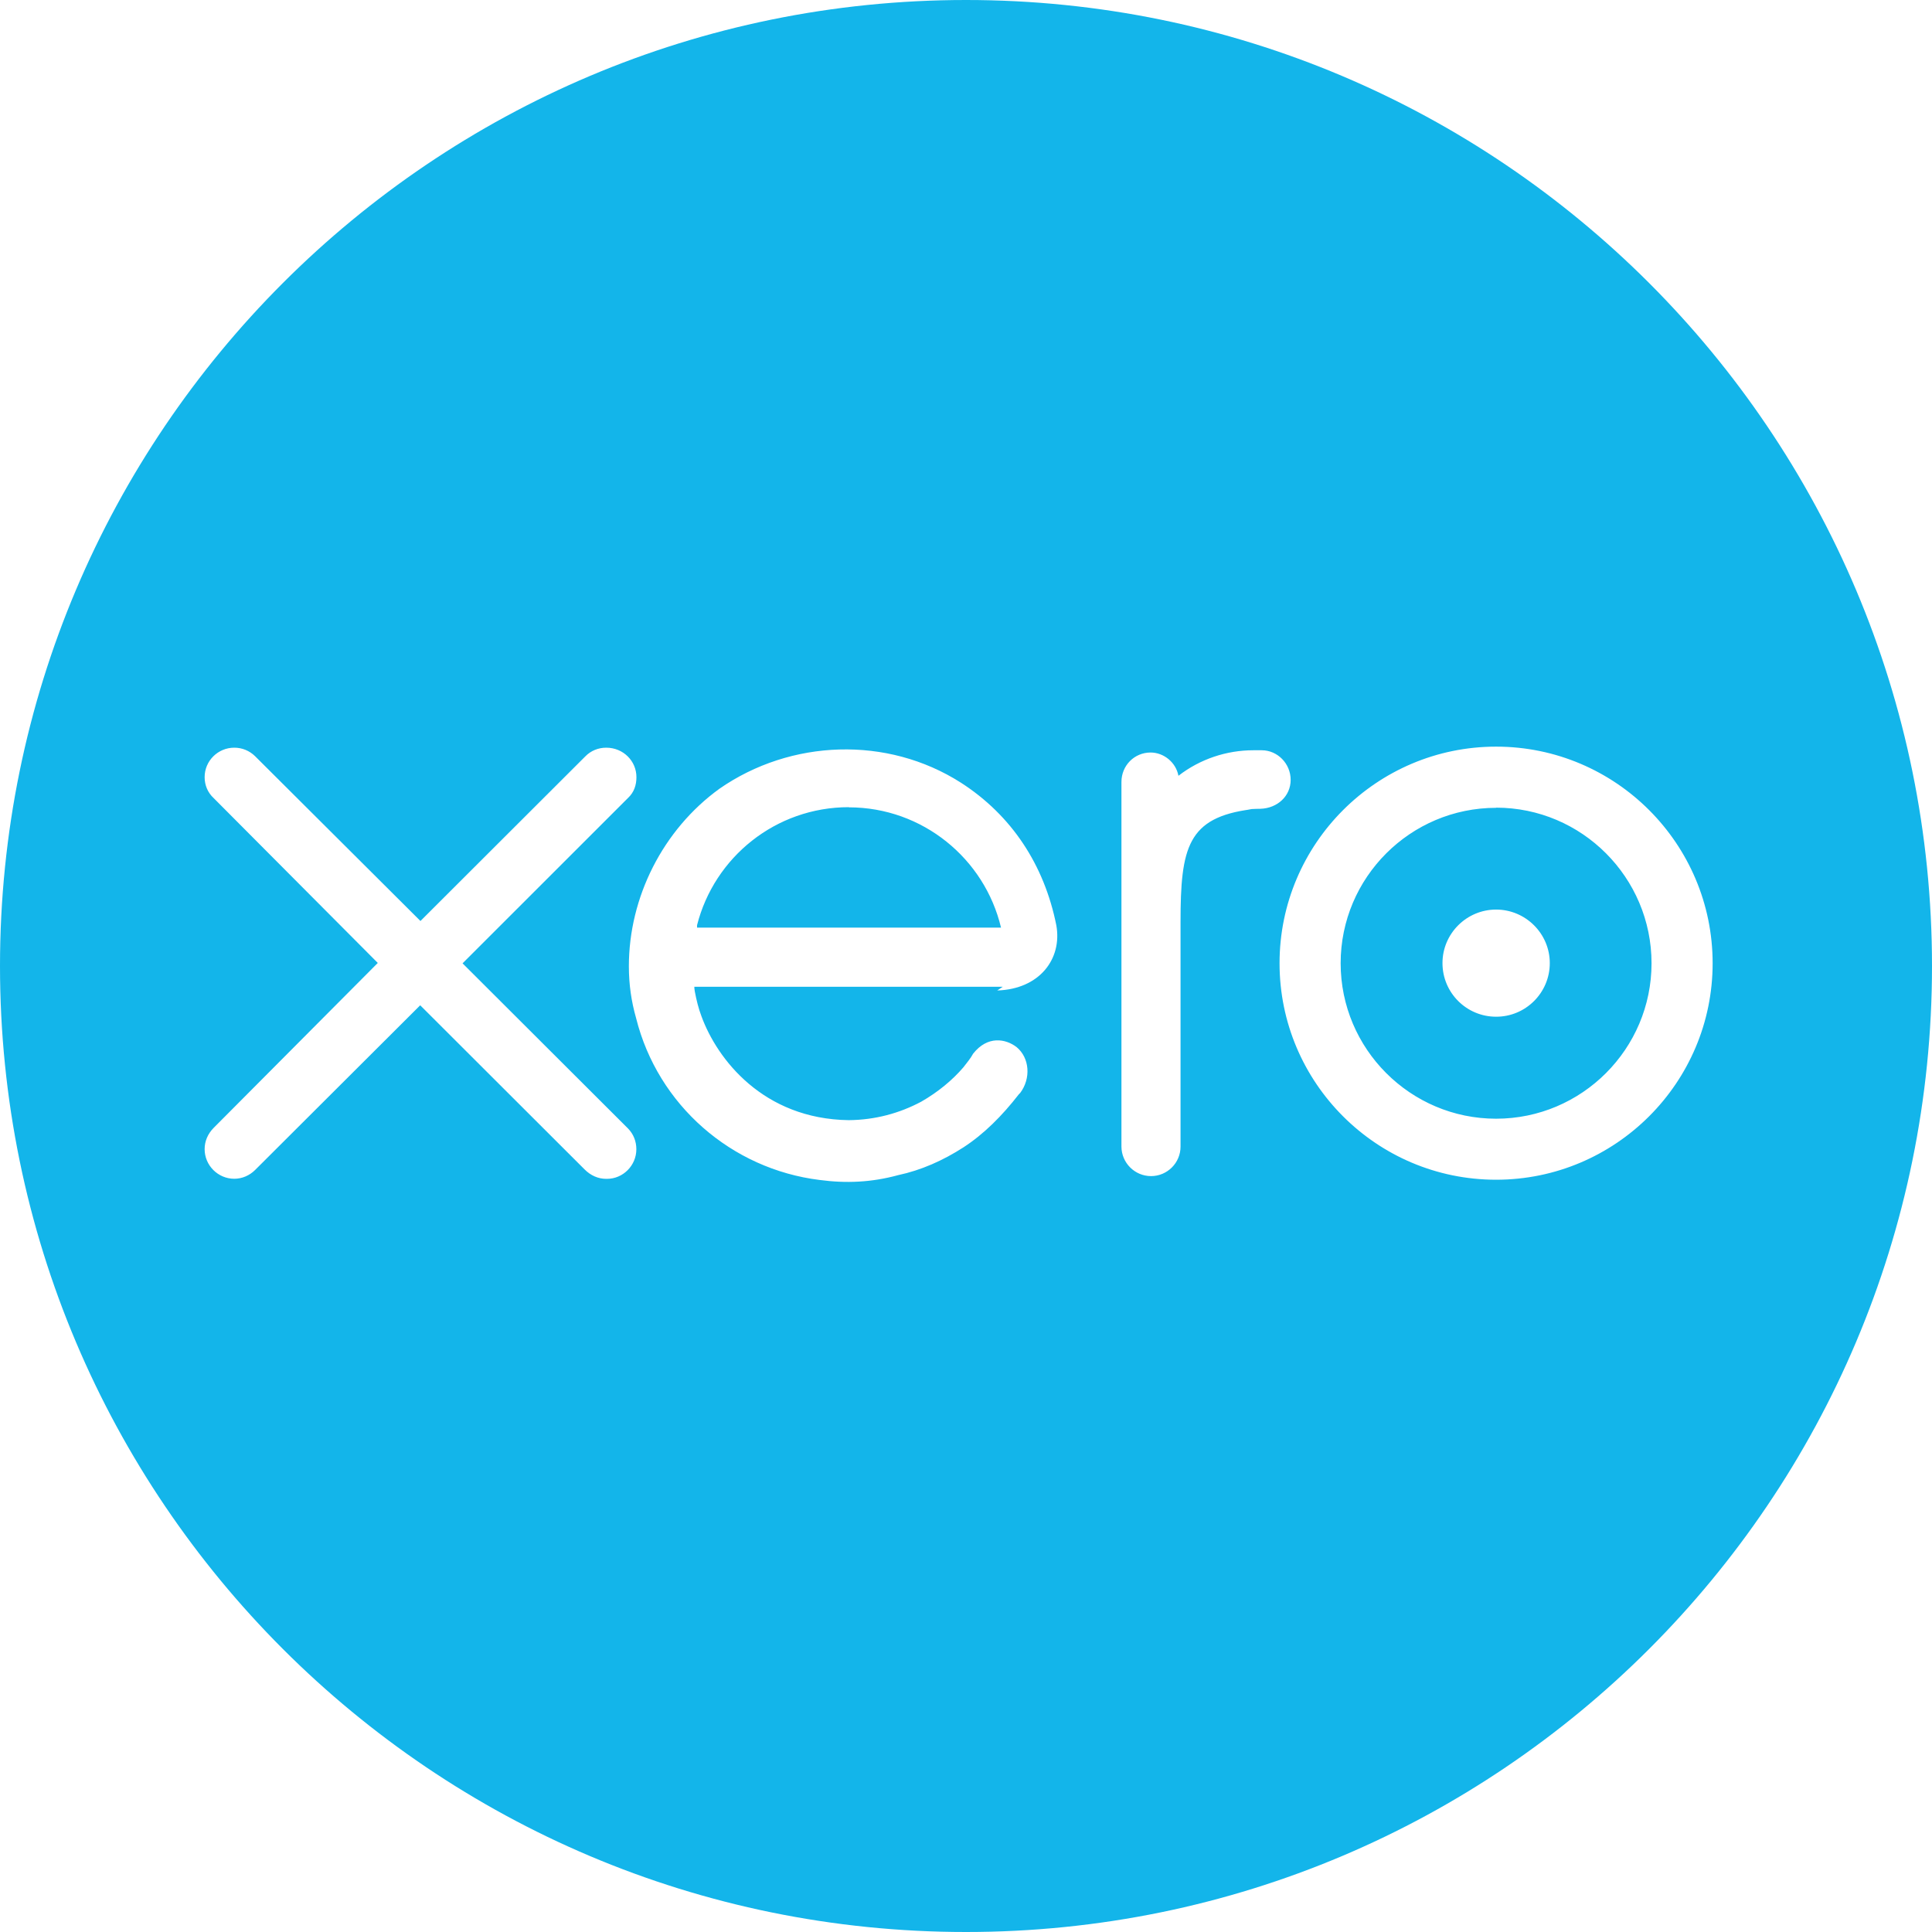
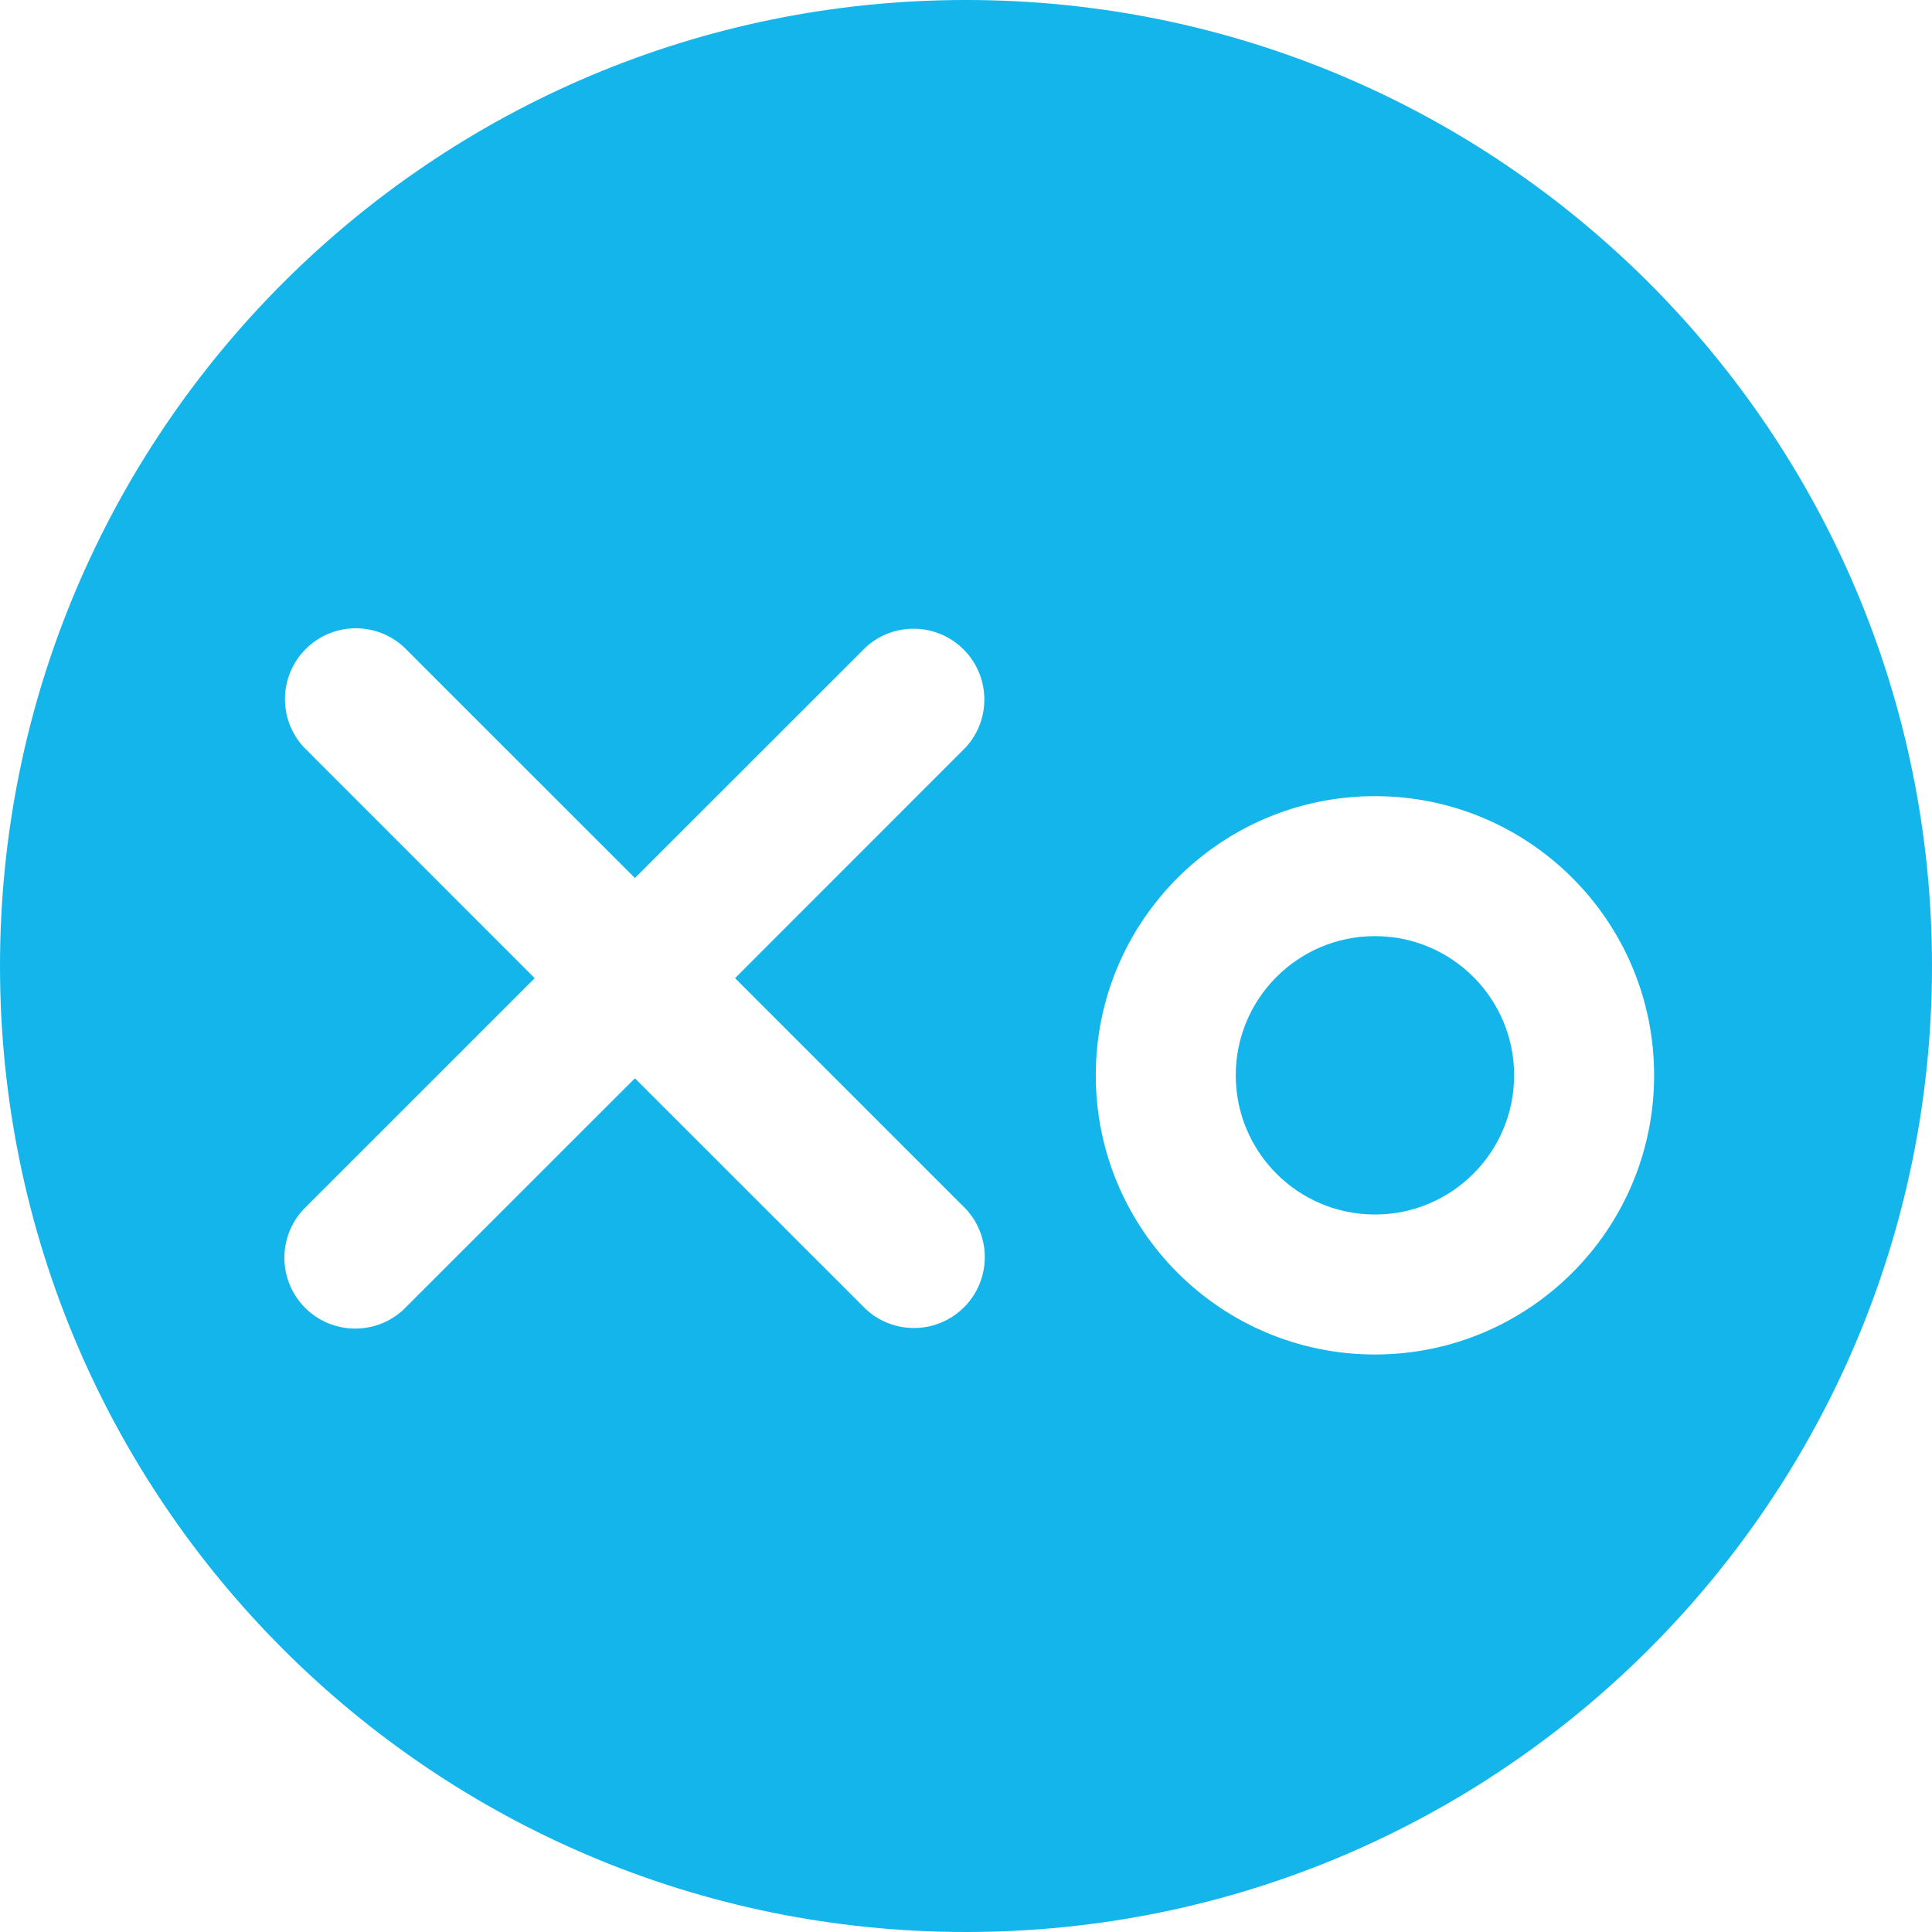
- <svg xmlns="http://www.w3.org/2000/svg" fill="#13B5EA" role="img" viewBox="0 0 24 24">
-   <path d="M12 0C5.373 0 0 5.373 0 12s5.373 12 12 12 12-5.373 12-12S18.627 0 12 0zm6.585 14.655c-1.485 0-2.69-1.206-2.69-2.689 0-1.485 1.207-2.691 2.69-2.691 1.485 0 2.69 1.207 2.69 2.691s-1.207 2.689-2.69 2.689zM7.53 14.644c-.099 0-.192-.041-.267-.116l-2.043-2.04-2.052 2.047c-.069.068-.16.108-.258.108-.202 0-.368-.166-.368-.368 0-.099.04-.191.111-.263l2.04-2.05-2.038-2.047c-.075-.069-.113-.162-.113-.261 0-.203.166-.366.368-.366.098 0 .188.037.258.105l2.055 2.048 2.048-2.045c.069-.071.162-.108.26-.108.211 0 .375.165.375.366 0 .098-.029.188-.104.258l-2.056 2.055 2.055 2.051c.068.069.104.16.104.258 0 .202-.165.368-.365.368h-.01zm8.017-4.591c-.796.101-.882.476-.882 1.404v2.787c0 .202-.165.366-.366.366-.203 0-.367-.165-.368-.366v-4.53c0-.204.16-.366.362-.366.166 0 .316.125.346.289.27-.209.6-.317.93-.317h.105c.195 0 .359.165.359.368 0 .201-.164.352-.375.359 0 0-.09 0-.164.008l.053-.002zm-3.091 2.205H8.625c0 .019.003.037.006.057.02.105.045.211.083.31.194.531.765 1.275 1.829 1.29.33-.003.631-.086.9-.229.21-.12.391-.271.525-.428.045-.058.09-.112.12-.168.18-.229.405-.186.54-.083.164.135.18.391.045.57l-.016.016c-.21.27-.435.495-.689.66-.255.164-.525.284-.811.345-.33.09-.645.104-.975.06-1.095-.135-2.01-.93-2.28-2.01-.06-.21-.09-.42-.09-.645 0-.855.421-1.695 1.125-2.205.885-.615 2.085-.66 3-.075.63.405 1.035 1.021 1.185 1.771.075.419-.21.794-.734.81l.068-.046zm6.129-2.223c-1.064 0-1.931.865-1.931 1.931 0 1.064.866 1.931 1.931 1.931s1.931-.867 1.931-1.931c0-1.065-.866-1.933-1.931-1.933v.002zm0 2.595c-.367 0-.666-.297-.666-.666 0-.367.3-.665.666-.665.367 0 .667.299.667.665 0 .369-.3.667-.667.666zm-8.04-2.603c-.91 0-1.672.623-1.886 1.466v.03h3.776c-.203-.855-.973-1.494-1.891-1.494v-.002z" />
+ <svg xmlns="http://www.w3.org/2000/svg" viewBox="0 0 24 24">
+   <path fill="#13B5EA" d="M12 0C5.373 0 0 5.373 0 12s5.373 12 12 12 12-5.373 12-12S18.627 0 12 0zm-1.243 16.264l-2.87-2.869-2.87 2.869a.88.88 0 01-1.244-1.244l2.869-2.869-2.869-2.87a.88.88 0 011.244-1.243l2.87 2.869 2.87-2.869a.88.88 0 011.243 1.243l-2.869 2.87 2.869 2.869a.88.88 0 01-1.243 1.244zm6.323.562a3.468 3.468 0 110-6.936 3.468 3.468 0 010 6.936zm0-5.197a1.729 1.729 0 100 3.458 1.729 1.729 0 000-3.458z" />
</svg>
